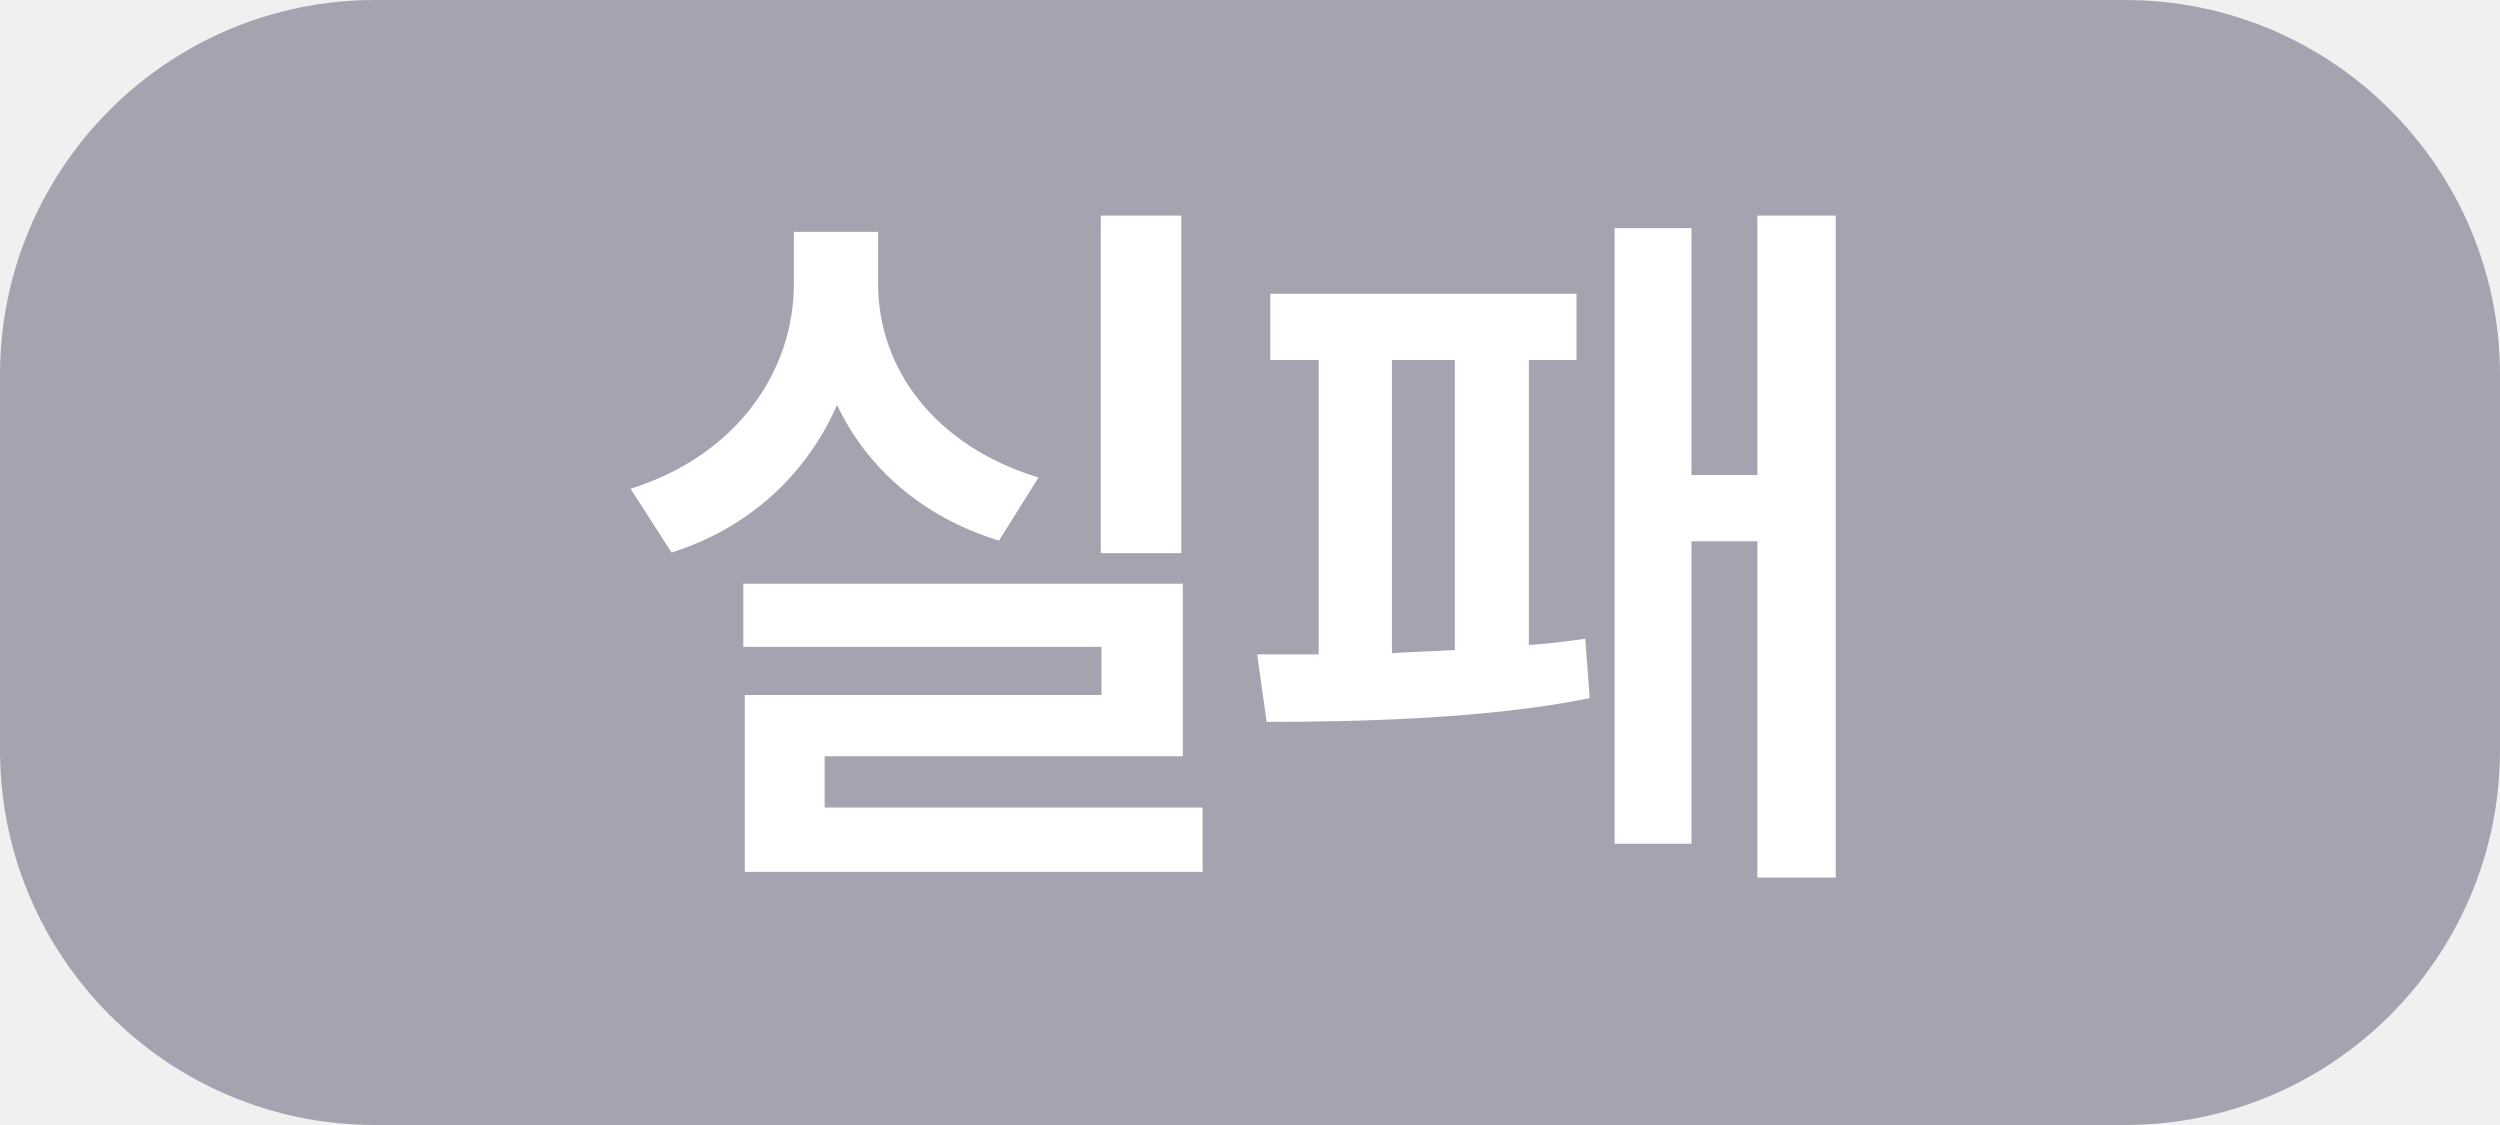
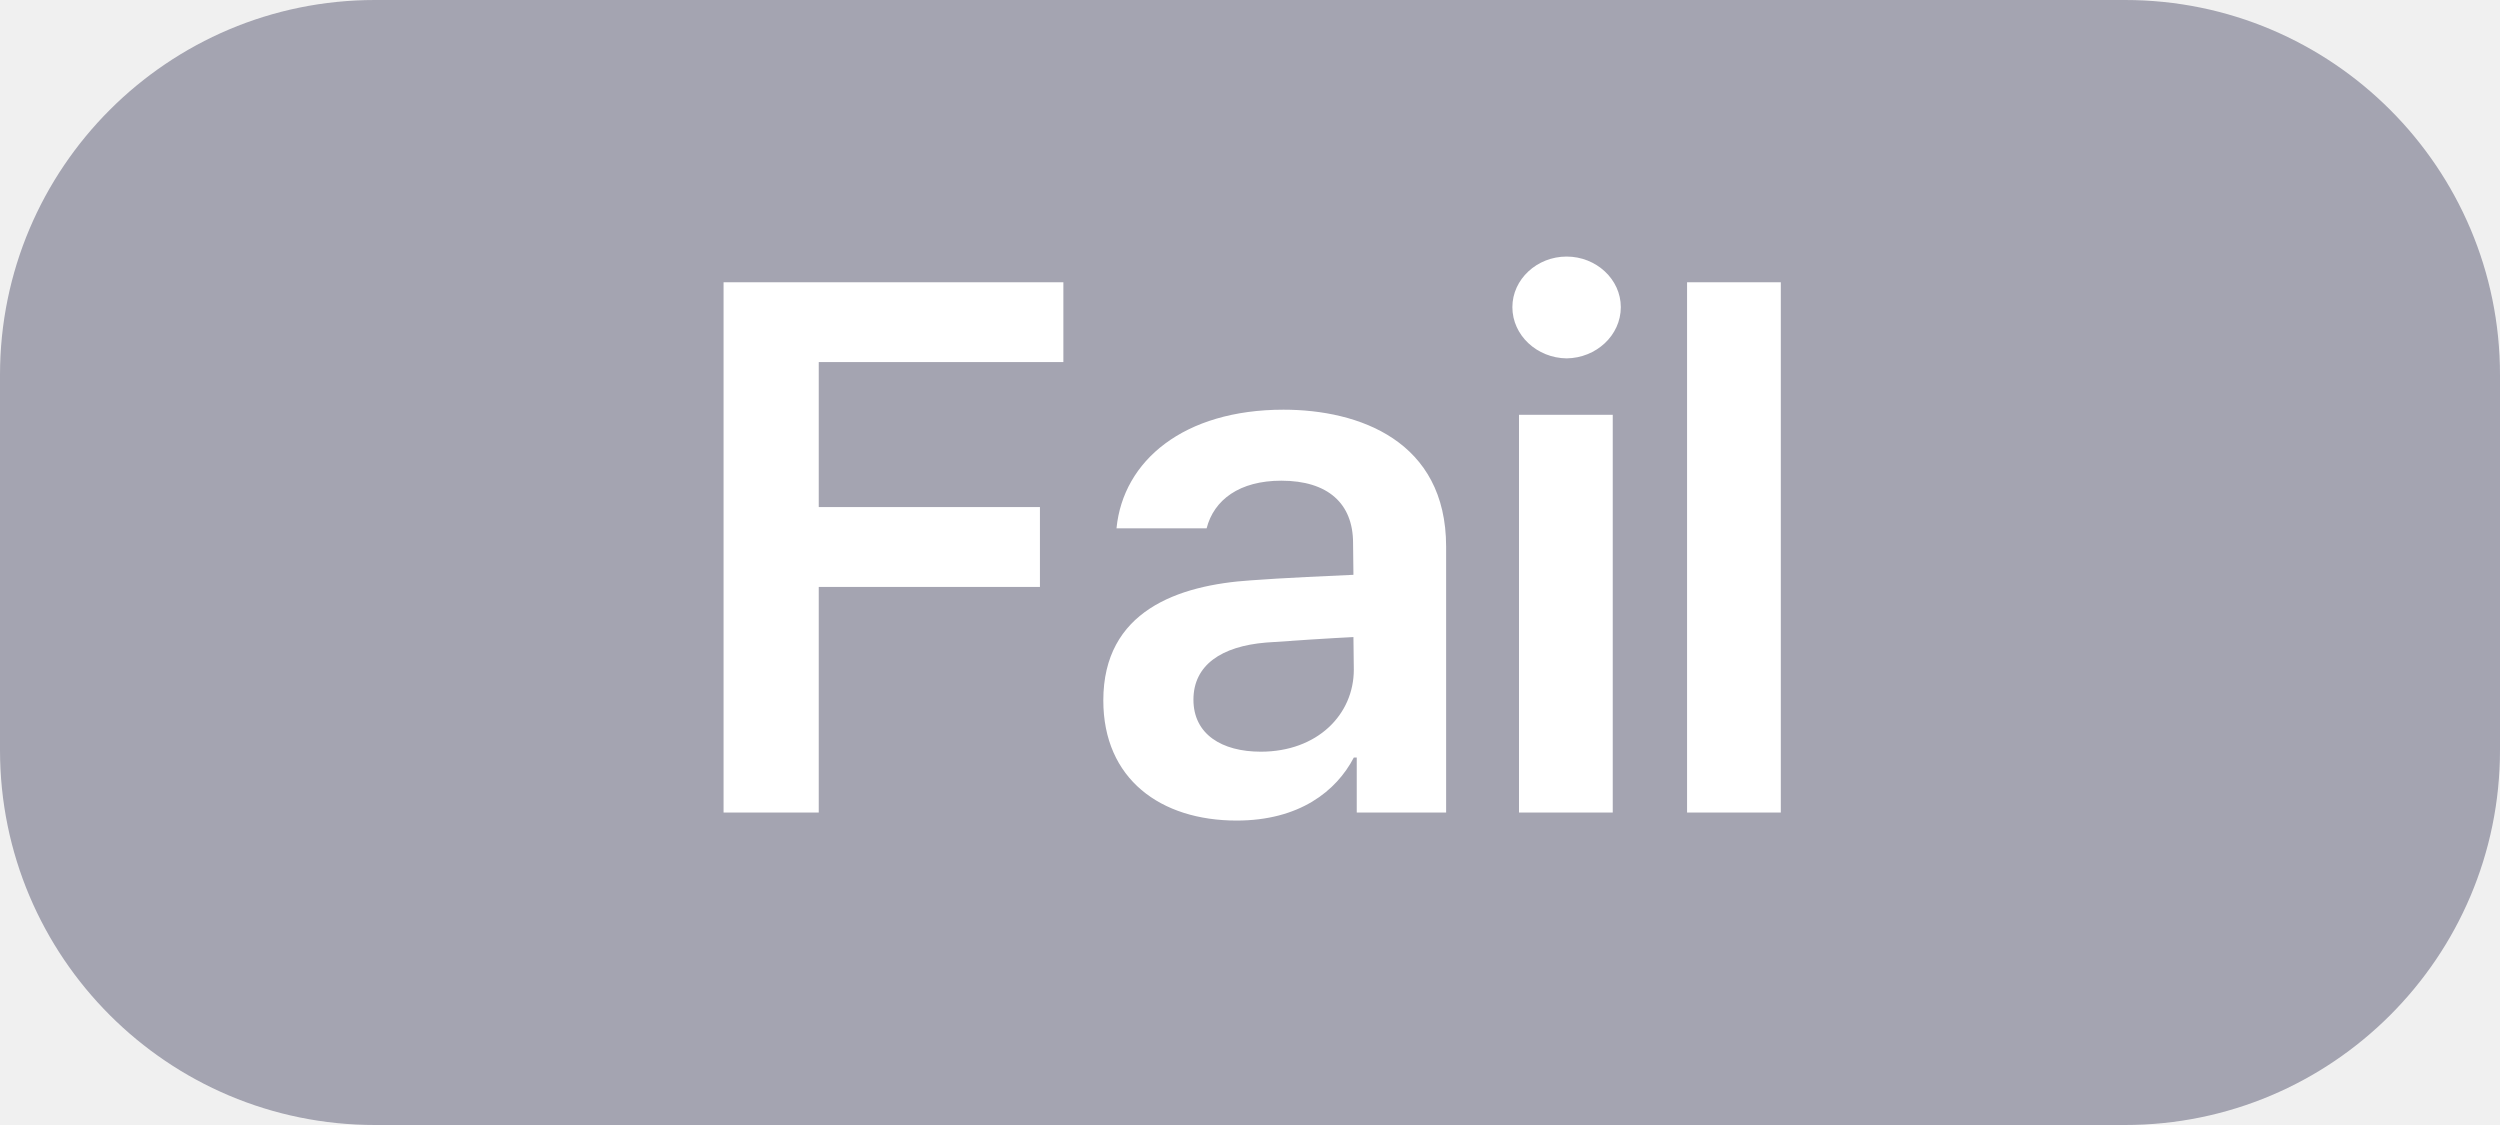
- <svg xmlns="http://www.w3.org/2000/svg" width="40" height="18" viewBox="100 2824.5 40 18" fill="none">
+ <svg xmlns="http://www.w3.org/2000/svg" width="40" height="18" viewBox="20 58 40 18" fill="none">
  <g id="Property 1=fail">
-     <rect x="100" y="2824.5" width="40" height="18" rx="6" fill="#A4A4B1" />
-     <path id="ì¤í¨" d="M118.901 2827.95V2833.35H117.612V2827.95H118.901ZM110.089 2832.32C111.806 2831.78 112.708 2830.42 112.702 2829.03V2828.21H114.05V2829.03C114.044 2830.38 114.94 2831.63 116.616 2832.14L115.983 2833.15C114.753 2832.77 113.874 2831.99 113.393 2830.98C112.913 2832.07 112.011 2832.94 110.745 2833.34L110.089 2832.32ZM111.893 2834.85V2833.84H118.925V2836.6H113.194V2837.42H119.241V2838.45H111.917V2835.62H117.624V2834.85H111.893ZM129.372 2827.95V2838.54H128.118V2833.16H127.064V2838H125.833V2828.15H127.064V2832.1H128.118V2827.95H129.372ZM120.114 2834.97H121.099V2830.26H120.325V2829.2H125.224V2830.26H124.462V2834.82C124.778 2834.8 125.077 2834.76 125.364 2834.72L125.435 2835.67C123.782 2836.01 121.597 2836.05 120.267 2836.05L120.114 2834.97ZM122.271 2834.95C122.605 2834.93 122.939 2834.92 123.278 2834.9V2830.26H122.271V2834.95Z" fill="white" />
+     <rect x="20" y="58" width="40" height="18" rx="6" fill="#A4A4B1" />
+     <path id="Fail" d="M31.577 71V62.516H37.014V63.793H33.1V66.113H36.639V67.391H33.1V71H31.577ZM37.653 69.207C37.653 67.777 38.843 67.361 40.02 67.285C40.466 67.25 41.374 67.209 41.655 67.197L41.649 66.688C41.649 66.055 41.245 65.691 40.501 65.691C39.833 65.691 39.423 65.996 39.306 66.453H37.864C37.97 65.369 38.942 64.555 40.536 64.555C41.743 64.555 43.138 65.053 43.138 66.746V71H41.708V70.121H41.661C41.38 70.66 40.788 71.129 39.786 71.129C38.573 71.129 37.653 70.467 37.653 69.207ZM39.095 69.195C39.095 69.746 39.546 70.027 40.173 70.027C41.081 70.027 41.661 69.43 41.661 68.715L41.655 68.193C41.386 68.205 40.554 68.258 40.255 68.281C39.546 68.34 39.095 68.639 39.095 69.195ZM44.304 71V64.637H45.804V71H44.304ZM44.198 62.914C44.198 62.469 44.591 62.105 45.066 62.105C45.54 62.105 45.933 62.469 45.933 62.914C45.933 63.365 45.54 63.728 45.066 63.734C44.591 63.728 44.198 63.365 44.198 62.914ZM48.493 62.516V71H46.993V62.516H48.493Z" fill="white" />
  </g>
</svg>
